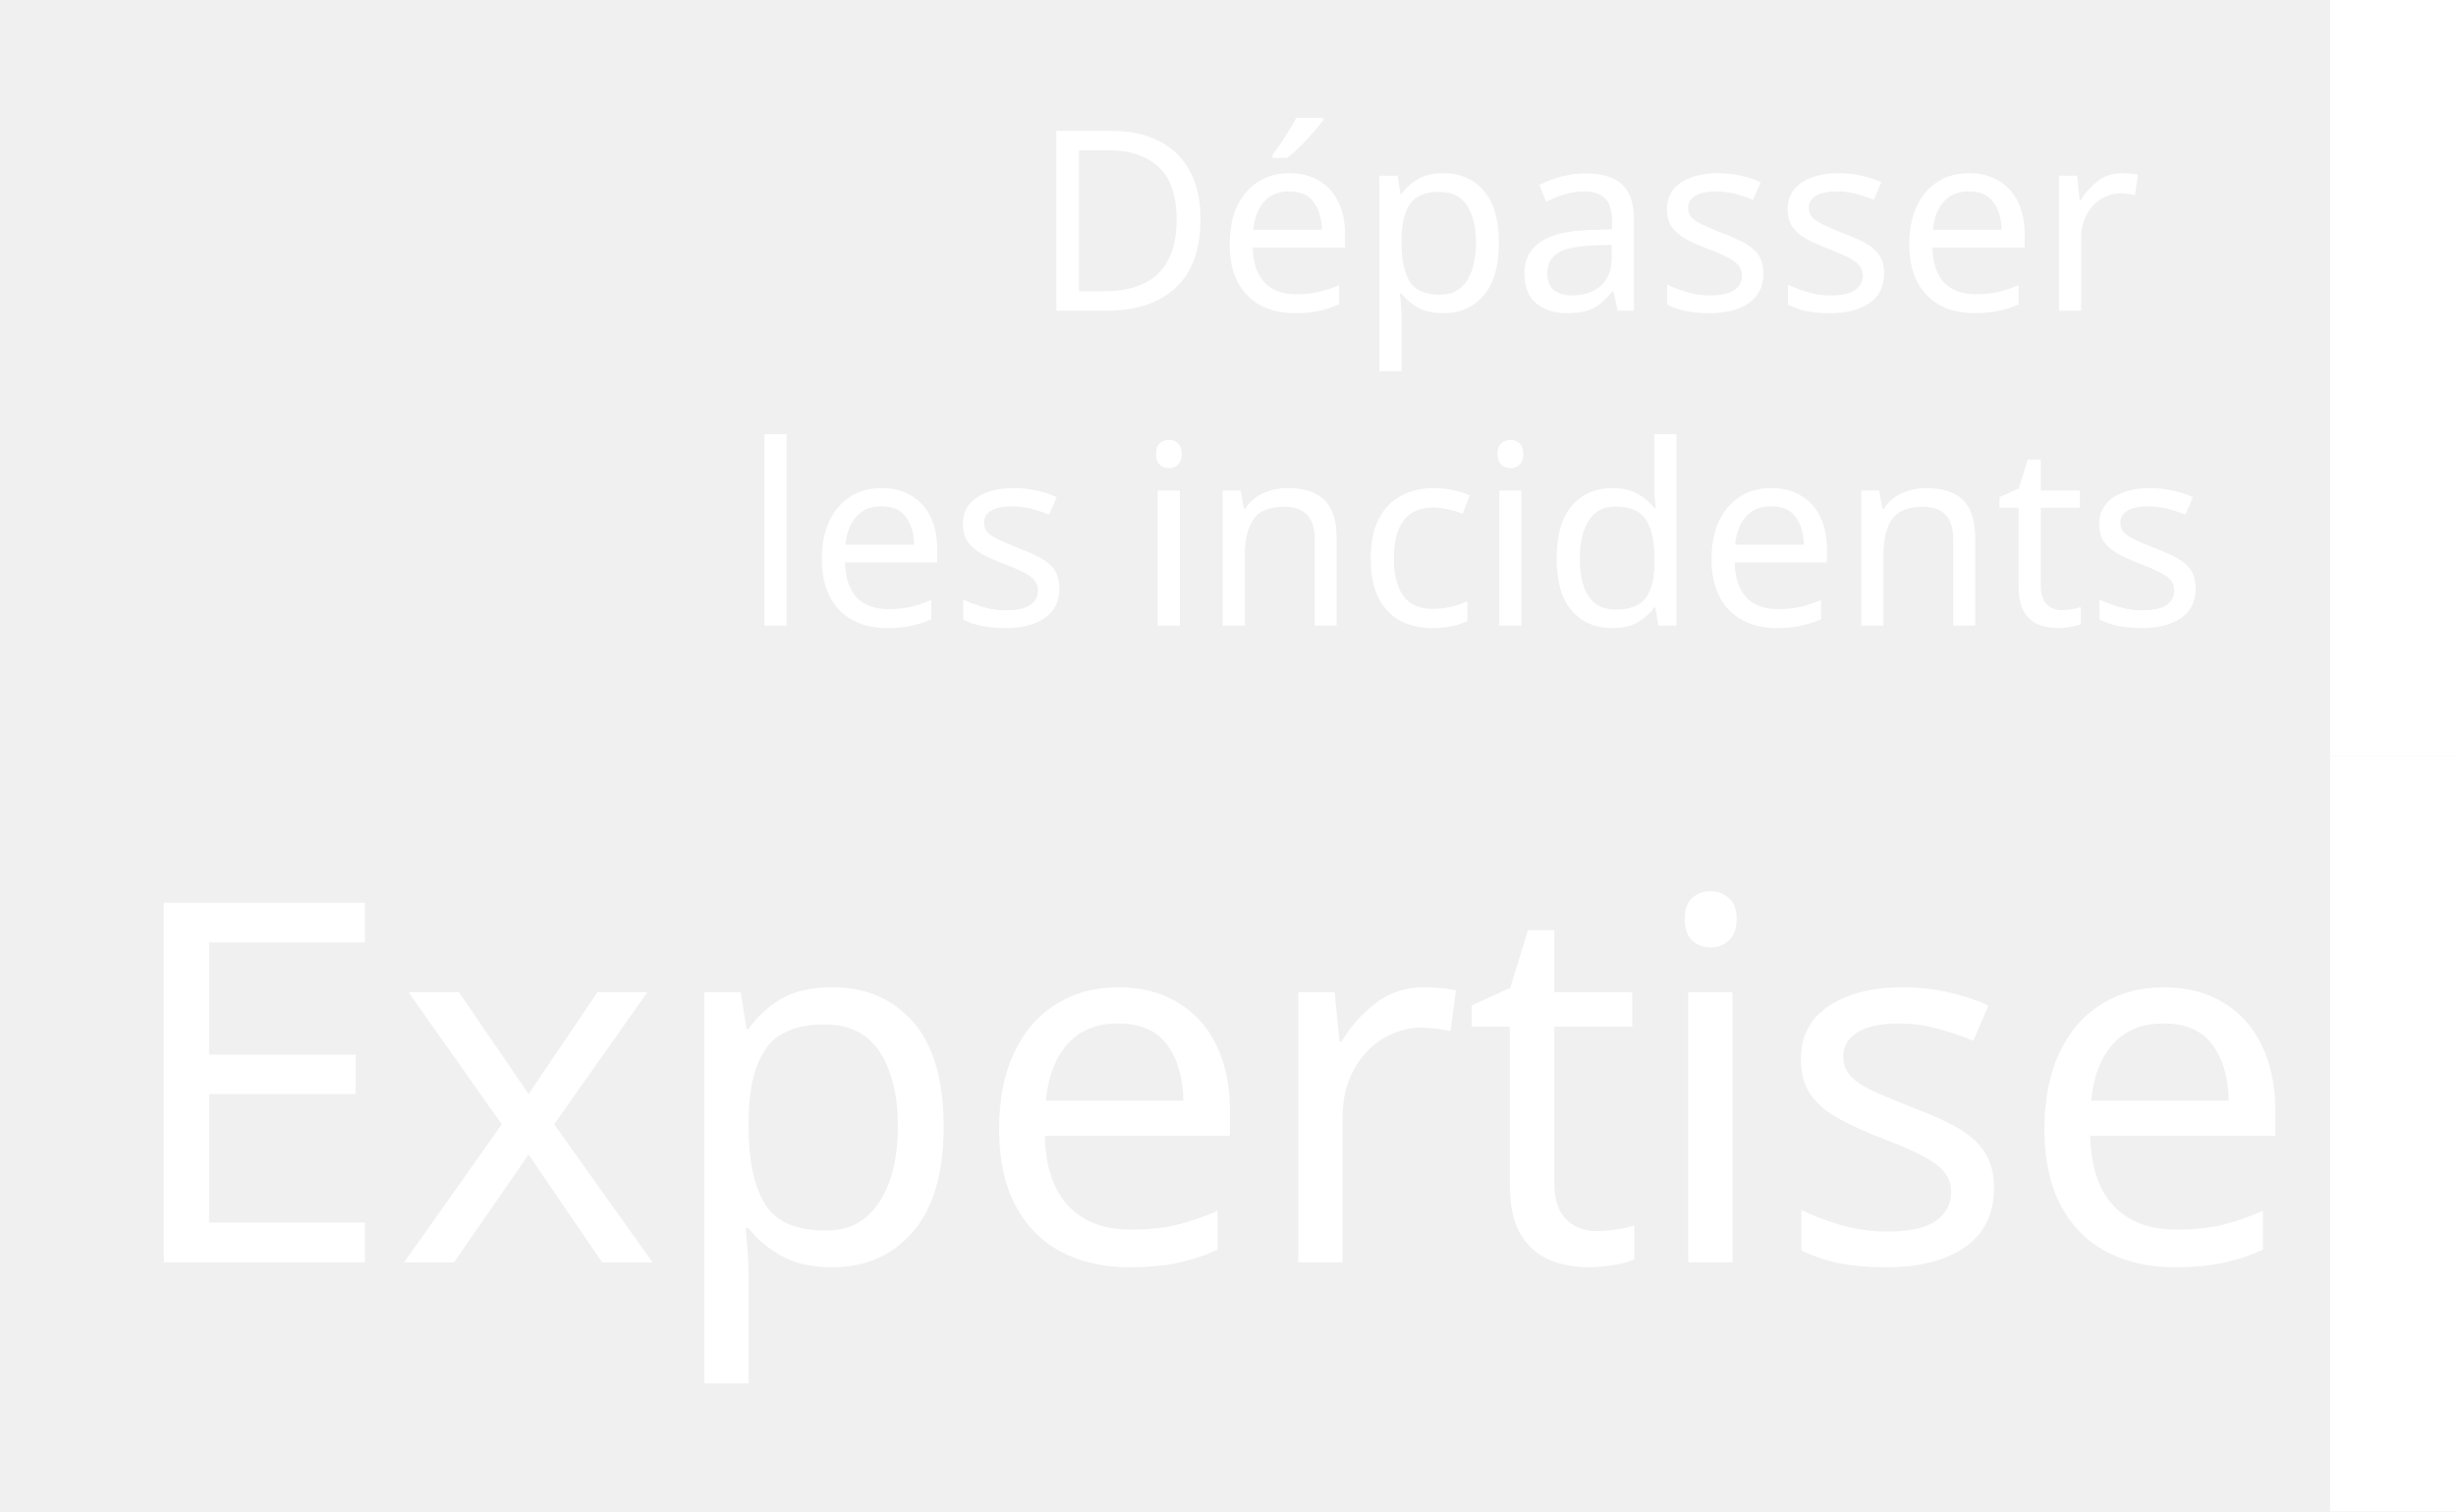
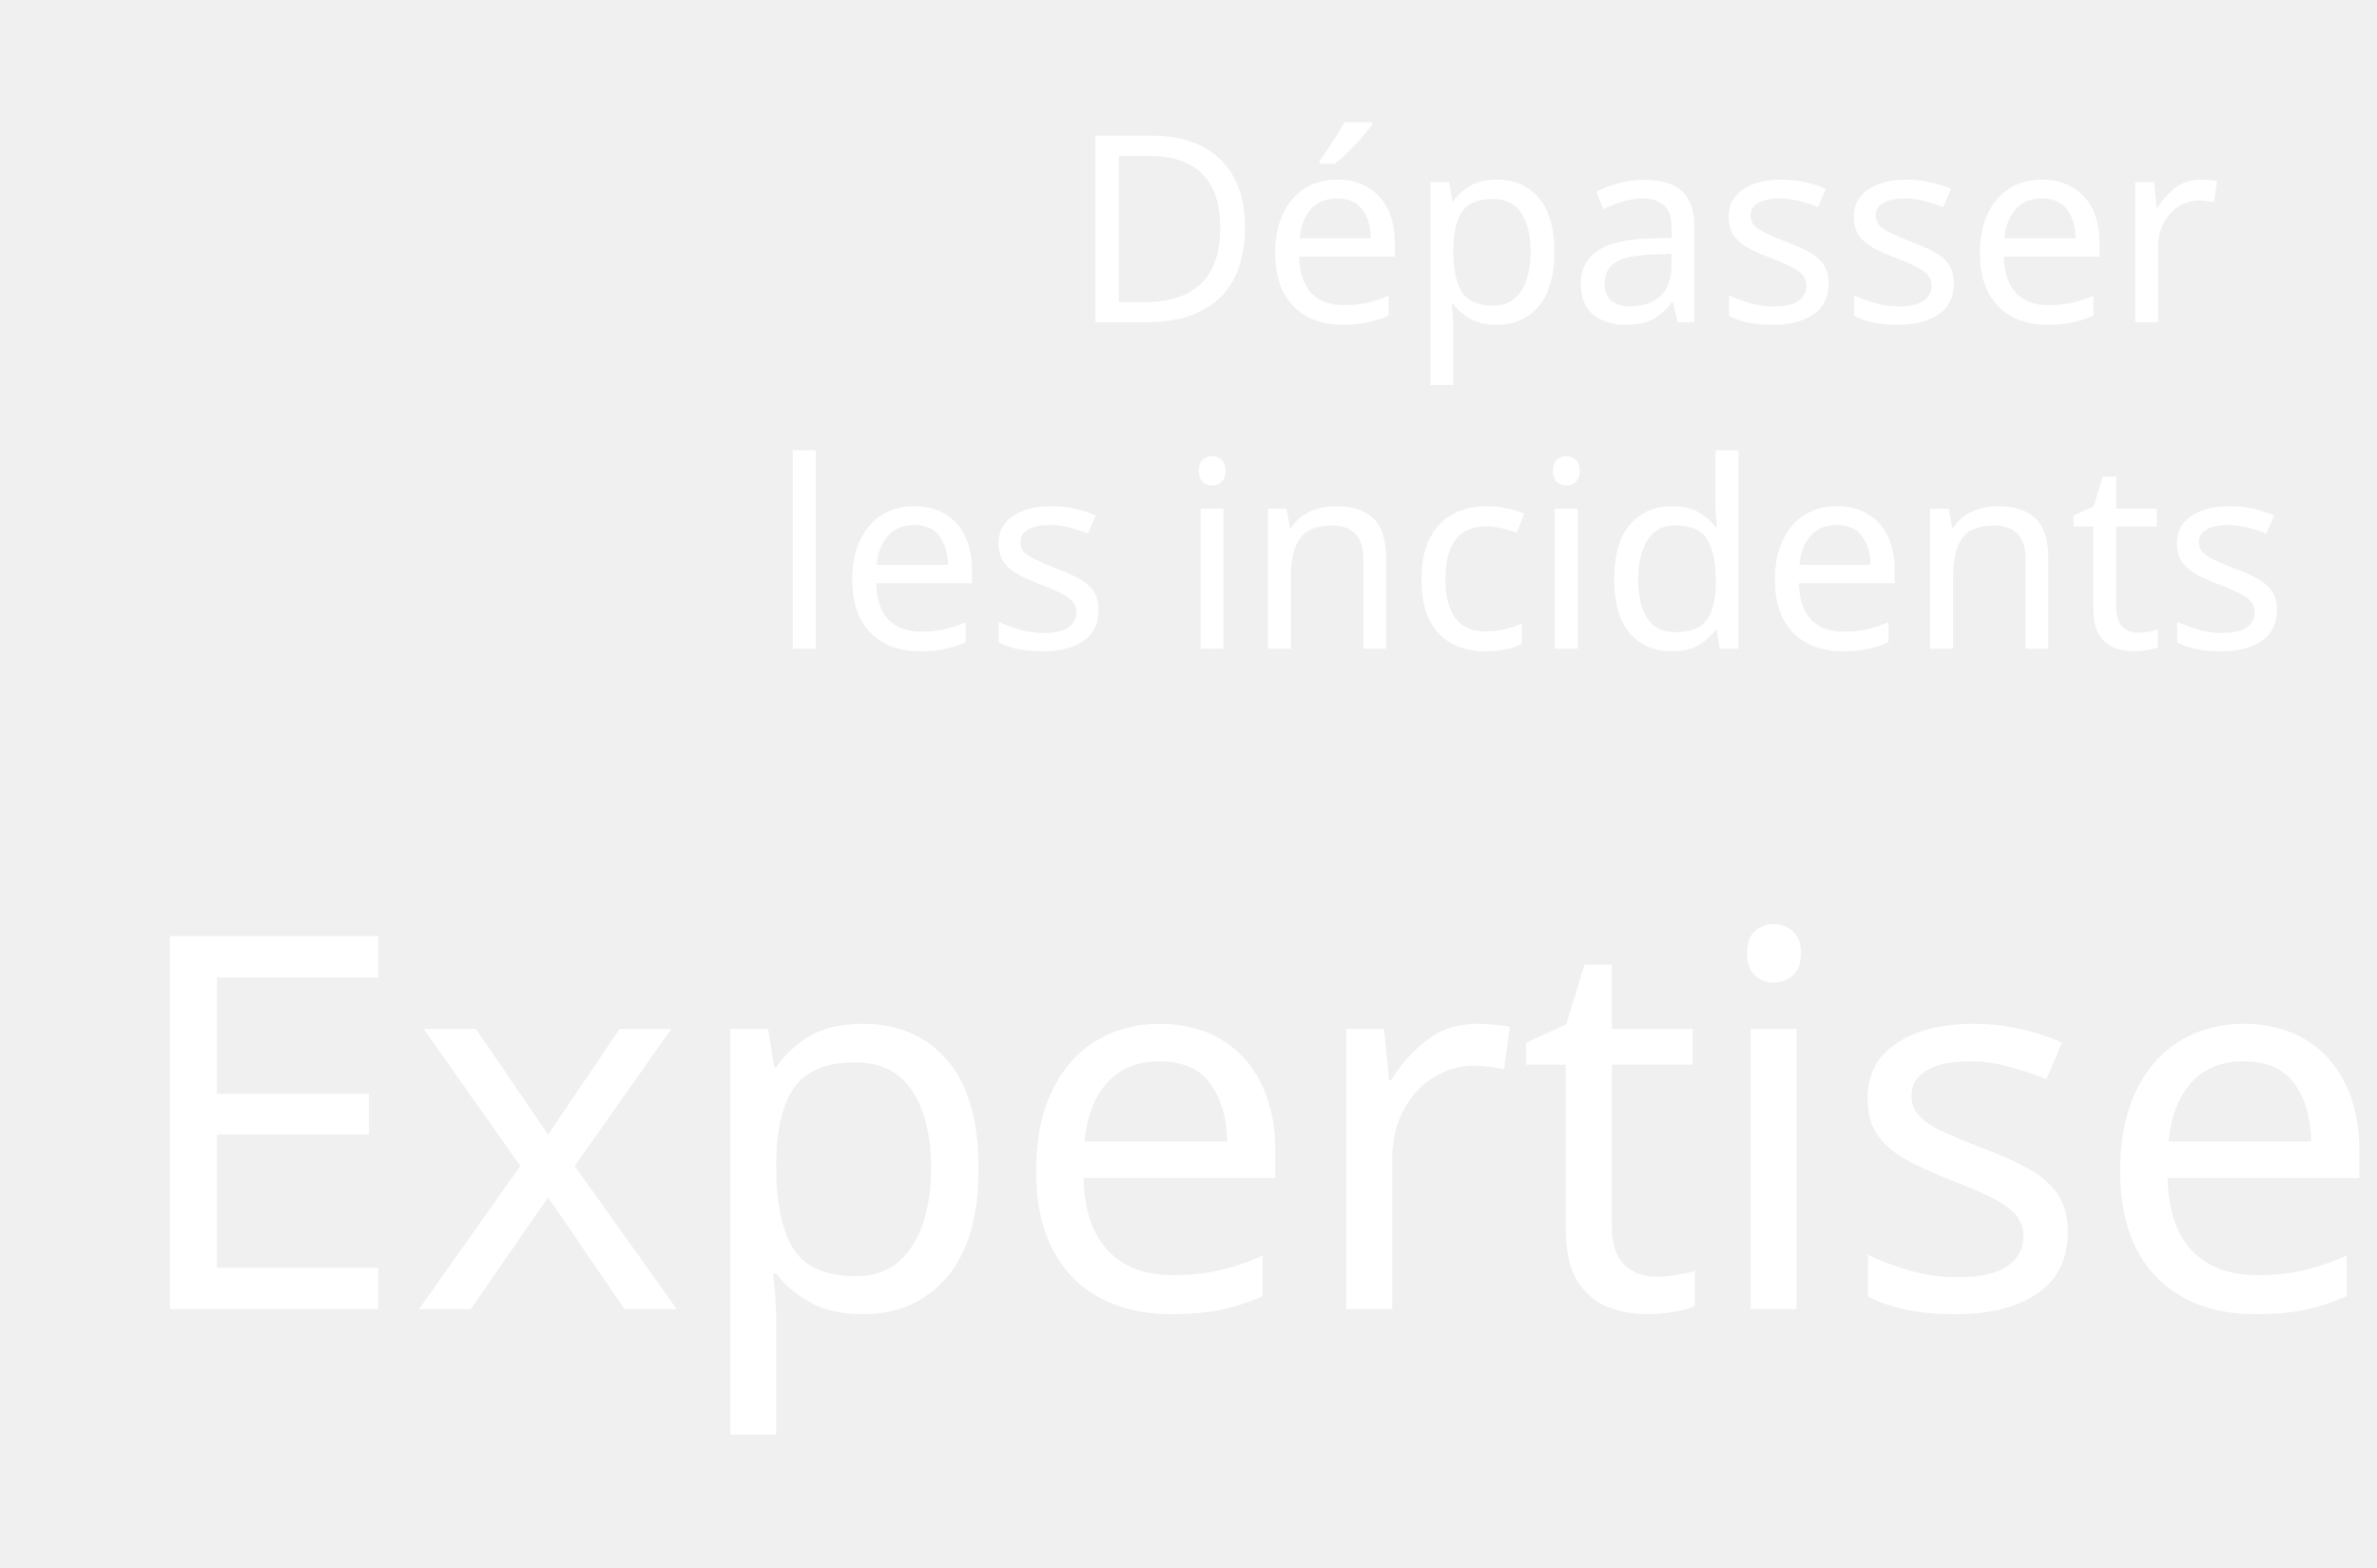
- <svg xmlns="http://www.w3.org/2000/svg" width="156" height="96">
-   <text style="line-height:1.25" x="140.192" y="19.736" font-size="16" font-family="sans-serif" fill="#fff">
-     <tspan x="140.192" y="19.736" style="text-align:end" text-anchor="end">Dépasser</tspan>
-     <tspan x="140.192" y="39.736" style="text-align:end" text-anchor="end">les incidents</tspan>
-   </text>
-   <path fill="#fff" d="M148 0h8v48h-8z" />
-   <text style="line-height:1.25" x="7.296" y="80.176" font-size="32" font-family="sans-serif" fill="#fff" stroke-width=".265">
-     <tspan x="7.296" y="80.176">Expertise</tspan>
-   </text>
-   <path fill="#fff" d="M148 48h8v48h-8z" />
+ <svg xmlns="http://www.w3.org/2000/svg" viewport="0 0 156 96">
+   <g fill="#fff">
+     <text style="line-height:1.25" x="140.192" y="19.736" font-size="16" font-family="sans-serif">
+       <tspan x="140.192" y="19.736" style="text-align:end" text-anchor="end">Dépasser</tspan>
+       <tspan x="140.192" y="39.736" style="text-align:end" text-anchor="end">les incidents</tspan>
+     </text>
+     <path d="M148 0h8v48h-8z" />
+   </g>
+   <g fill="#fff">
+     <text style="line-height:1.25" x="7.296" y="80.176" font-size="32" font-family="sans-serif" stroke-width=".265">
+       <tspan x="7.296" y="80.176">Expertise</tspan>
+     </text>
+     <path d="M148 48h8v48h-8z" />
+   </g>
</svg>
